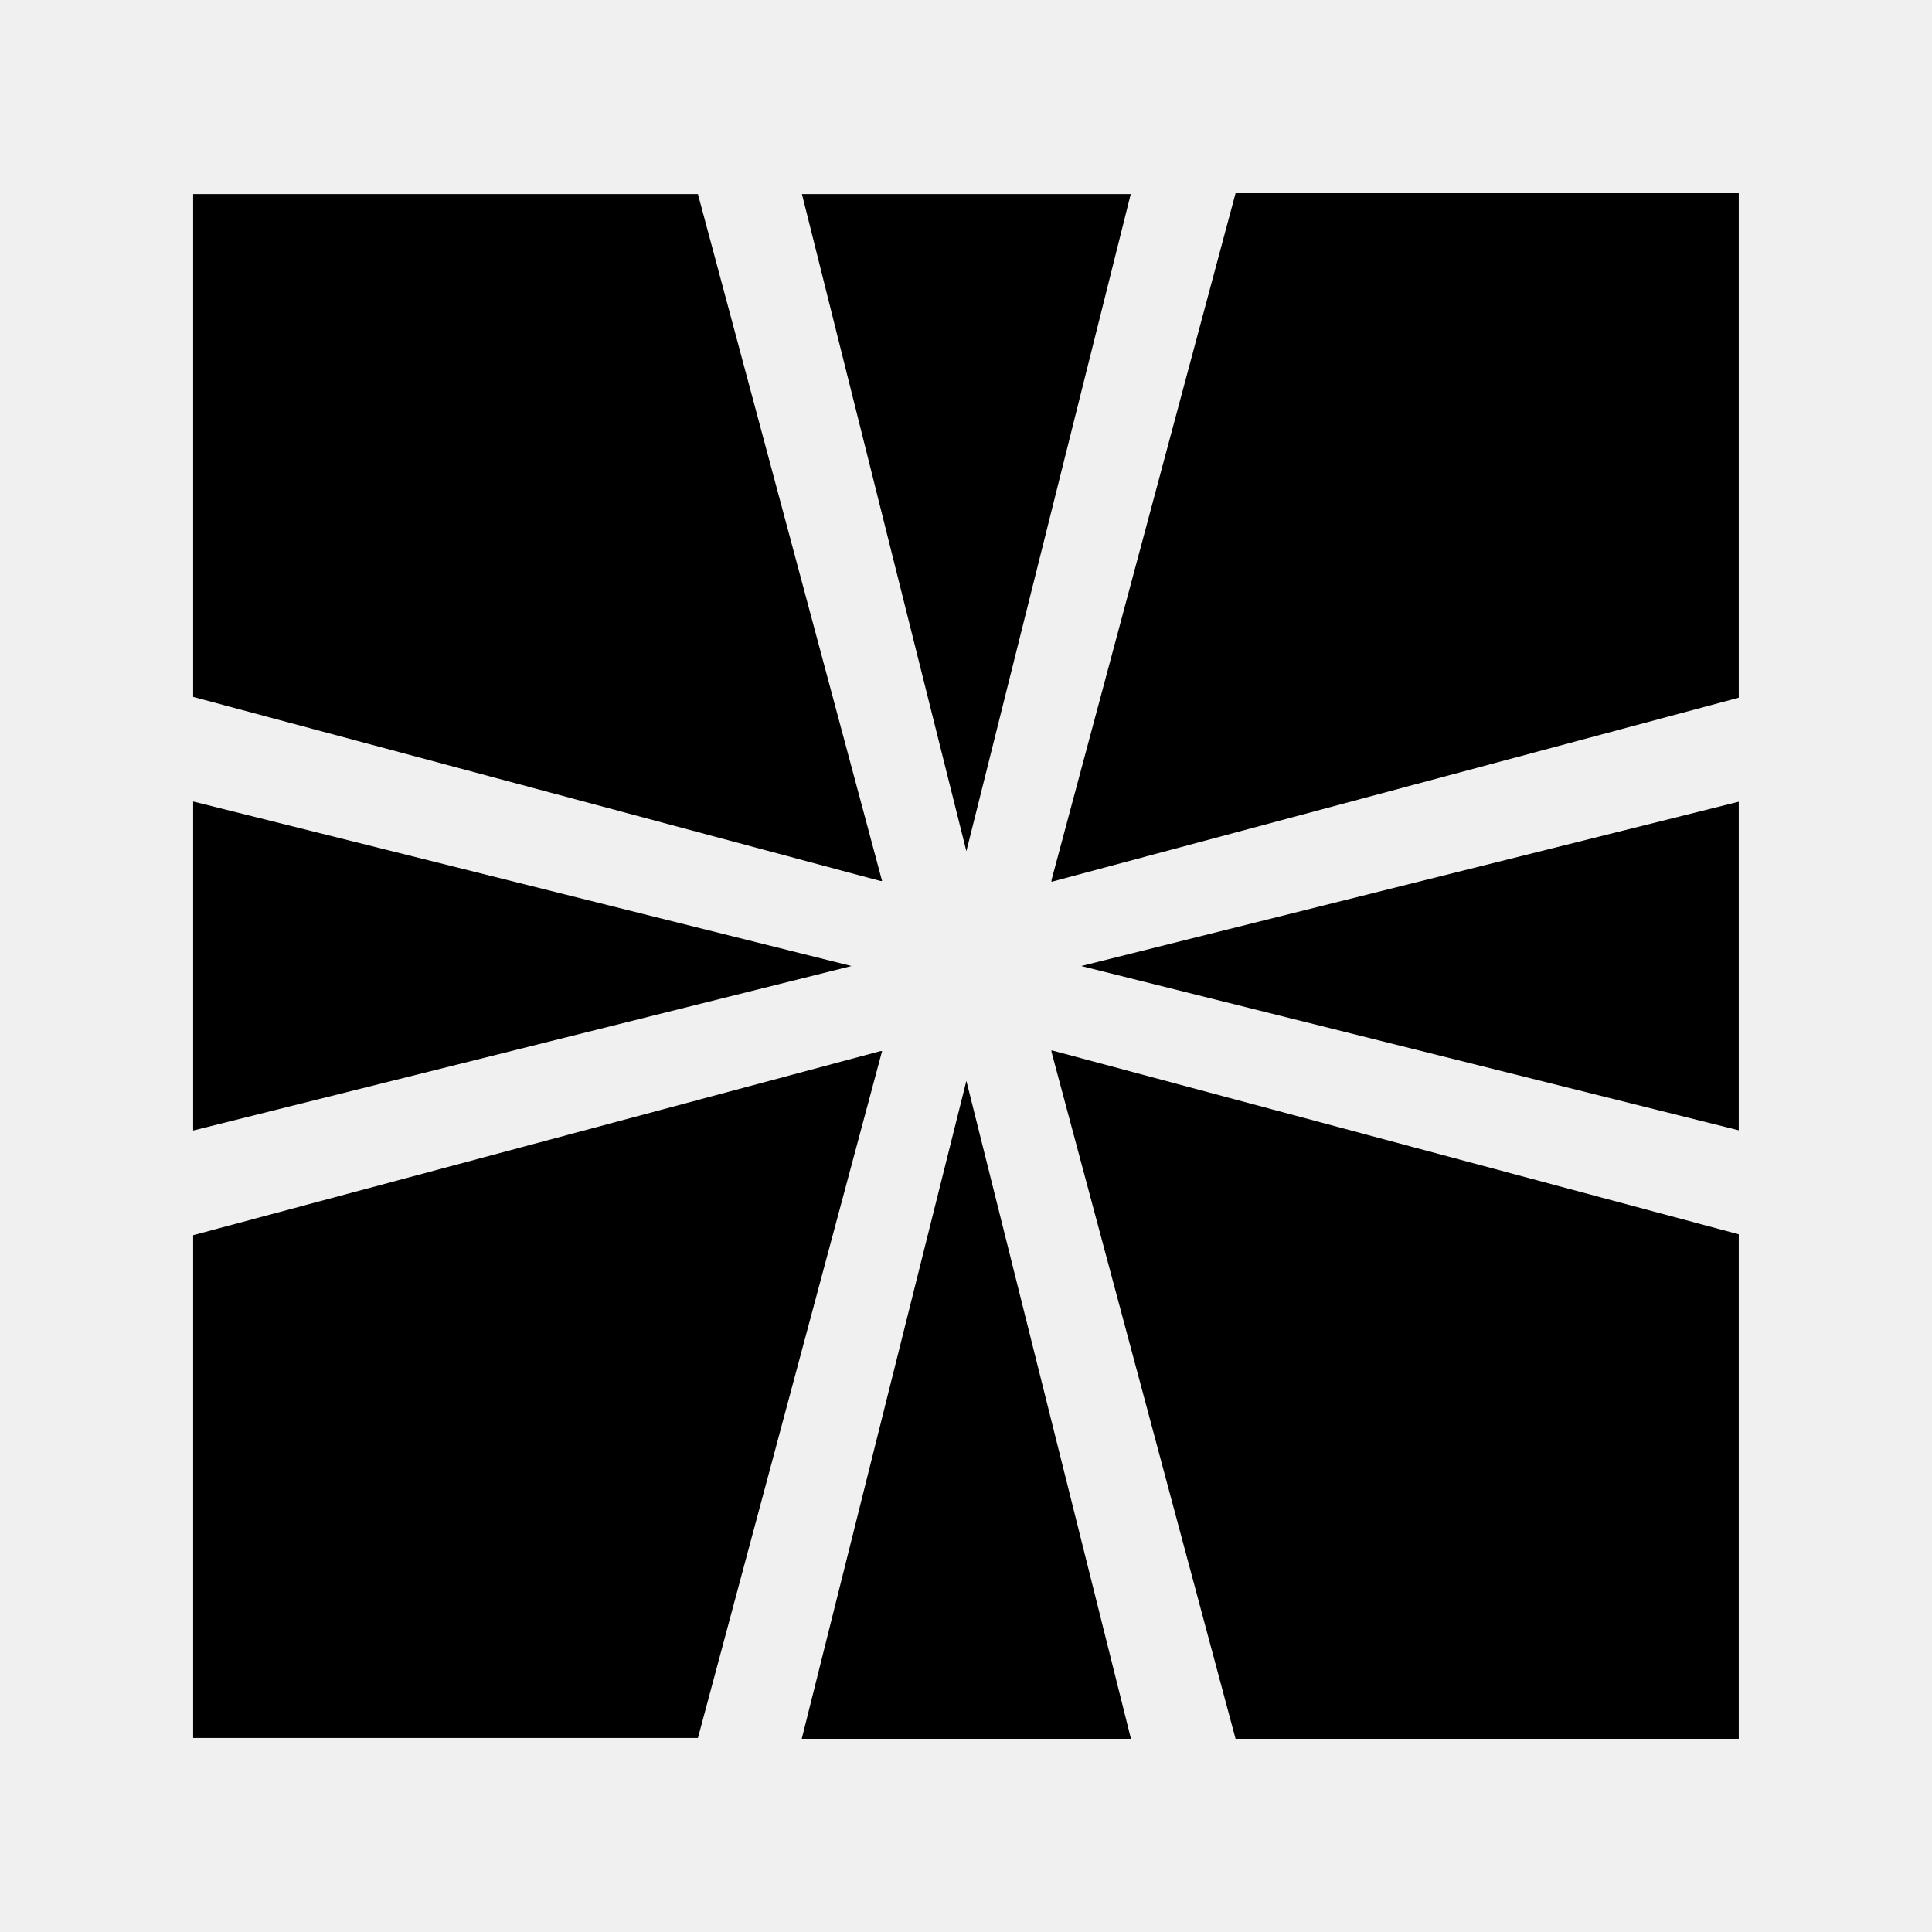
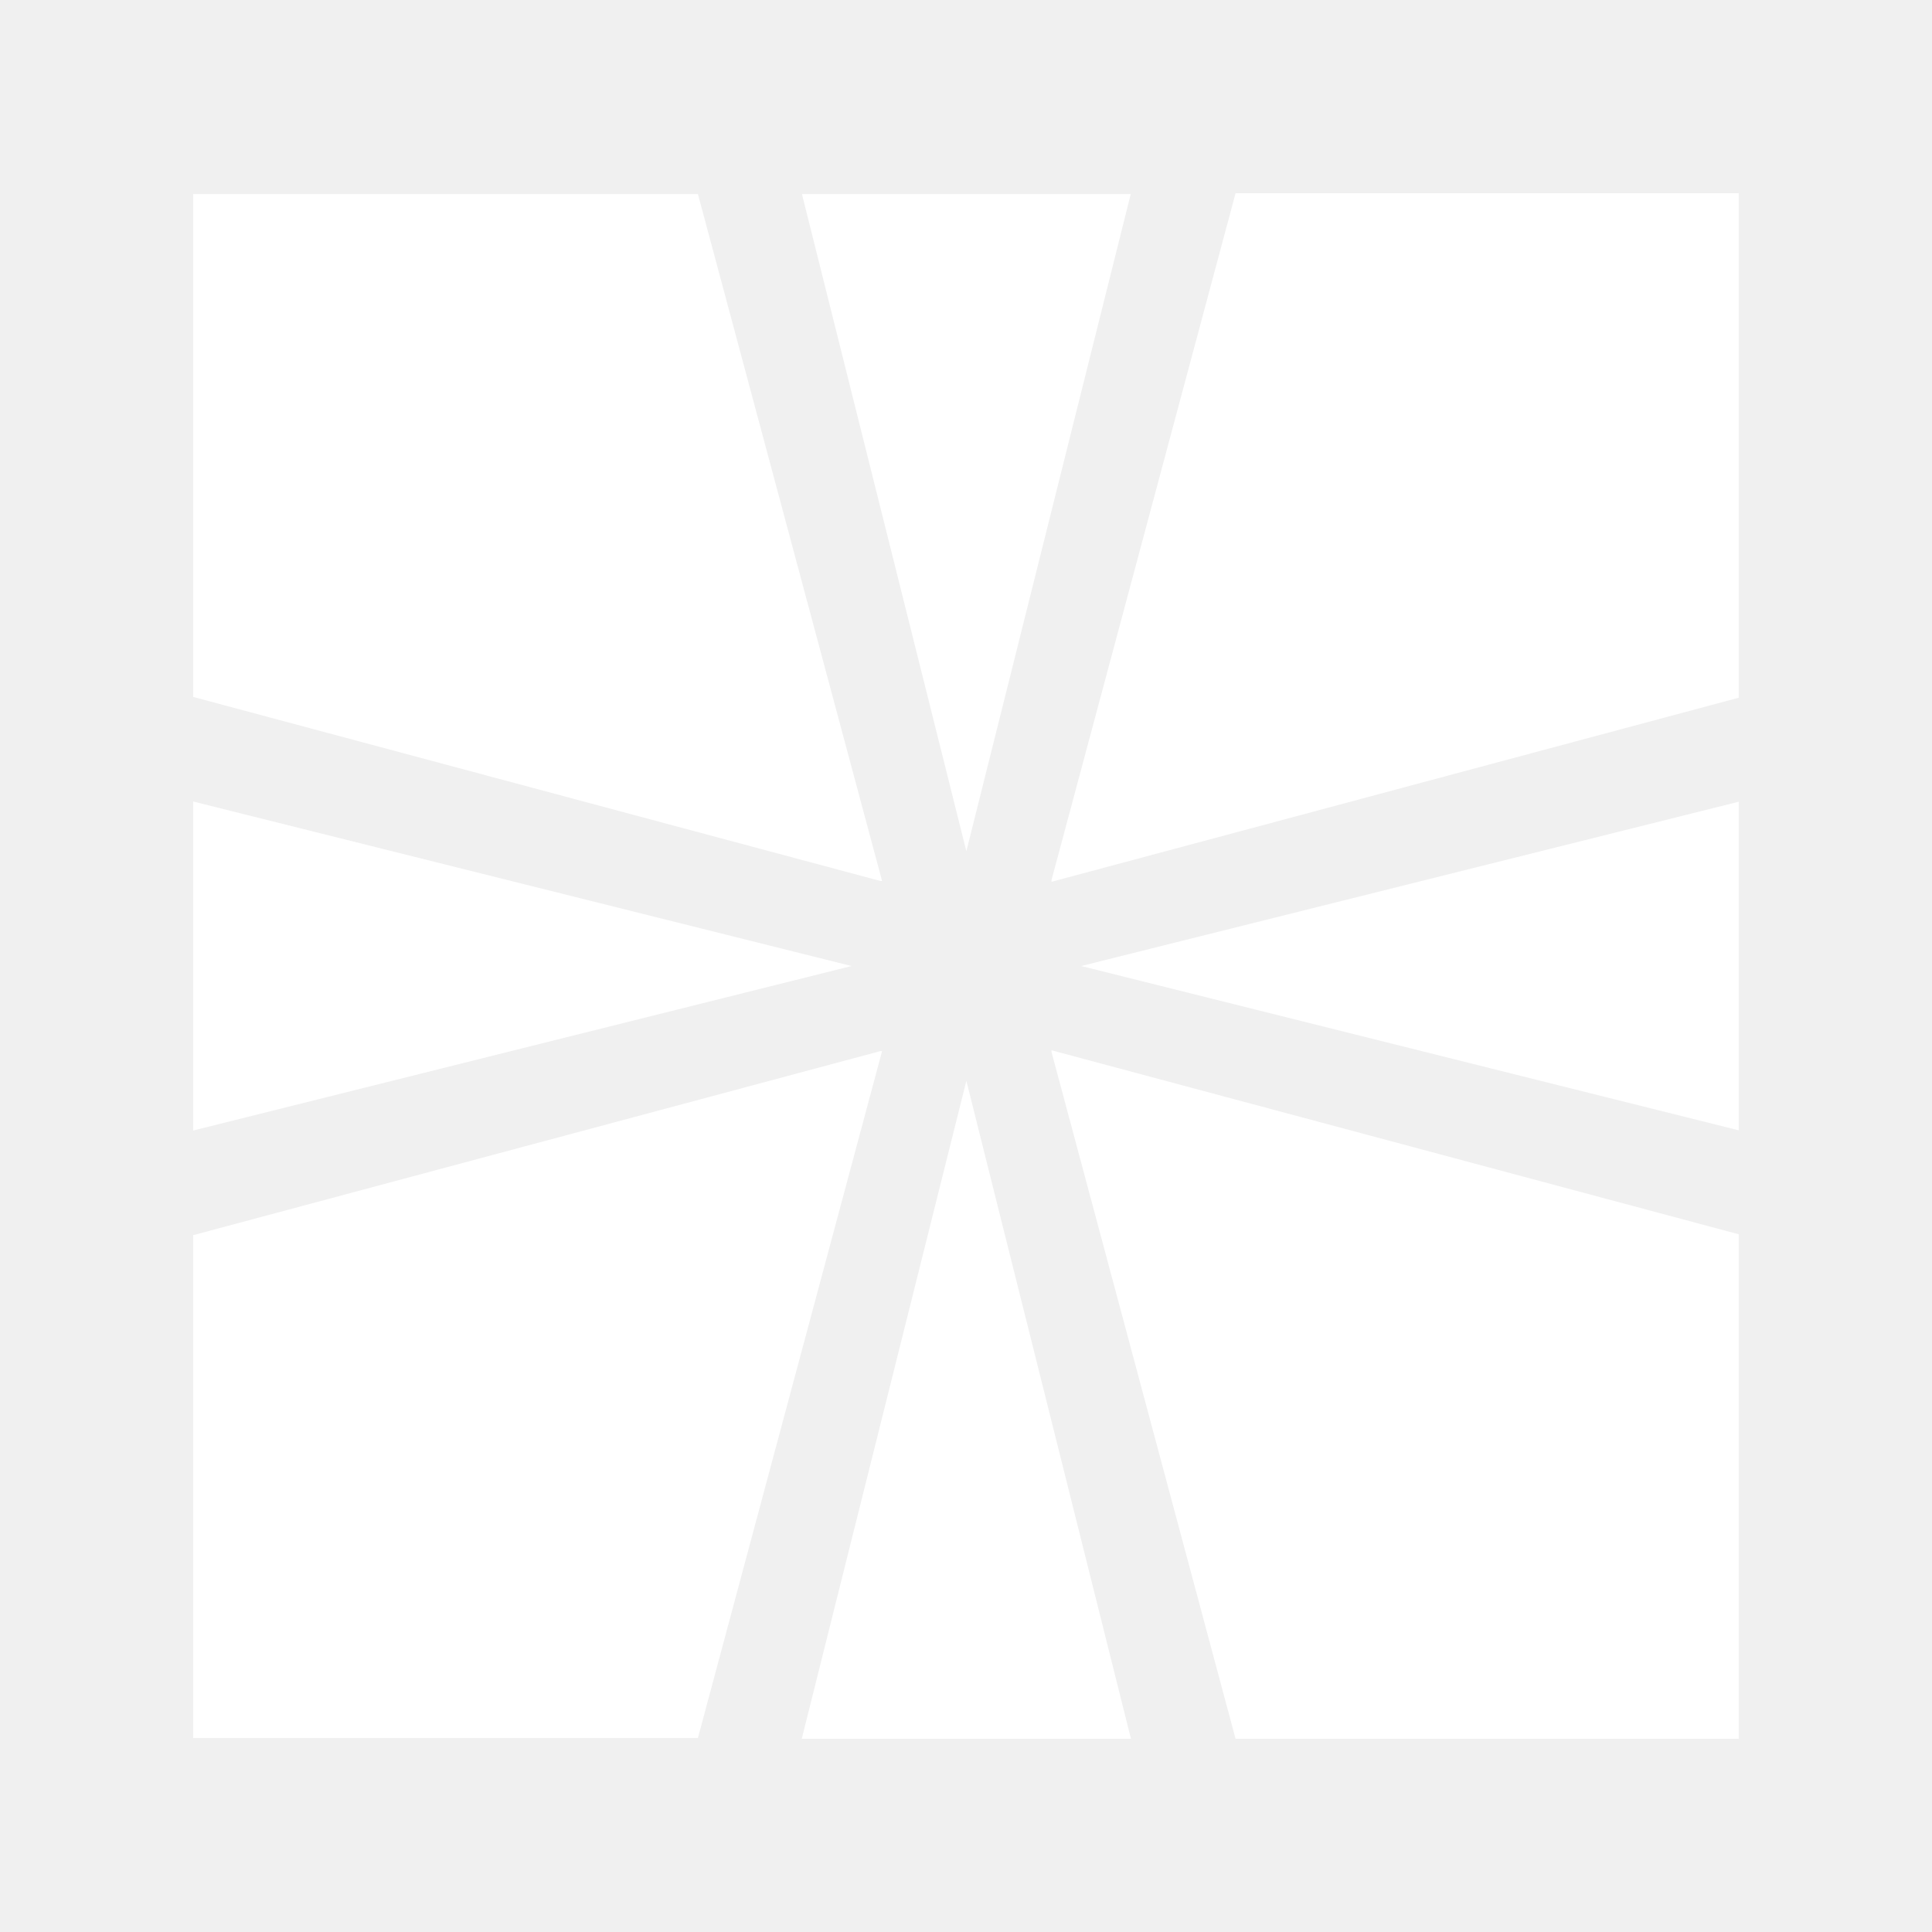
<svg xmlns="http://www.w3.org/2000/svg" version="1.1" id="Layer_1" x="0px" y="0px" width="500px" height="500px" viewBox="0 0 500 500" enable-background="new 0 0 500 500" xml:space="preserve">
-   <polygon fill="#000000" points="250.096,279.719 292.691,450.002 207.491,450.002 " />
-   <polygon fill="#000000" points="279.823,250.008 449.989,207.482 449.989,292.524 " />
-   <polygon fill="#000000" points="250.096,220.298 207.541,50.222 292.637,50.222 " />
-   <polygon fill="#000000" points="220.368,250.008 49.989,292.579 49.989,207.429 " />
-   <polyline fill="#000000" points="272.13,227.762 319.764,50.001 449.989,50.001 449.989,180.151 449.989,180.565 272.13,228.208 " />
-   <polyline fill="#000000" points="227.836,227.996 49.989,180.362 49.989,50.222 180.183,50.222 180.621,50.222 228.283,227.996 " />
-   <polyline fill="#000000" points="272.13,272.246 319.764,450.002 449.989,450.002 449.989,319.88 449.989,319.437 272.13,271.813   " />
-   <polyline fill="#000000" points="227.836,272.029 49.989,319.662 49.989,449.784 180.183,449.784 180.621,449.784 228.283,272.029   " />
+   <polygon fill="#ffffff" points="250.096,279.719 292.691,450.002 207.491,450.002 " />
+   <polygon fill="#ffffff" points="279.823,250.008 449.989,207.482 449.989,292.524 " />
+   <polygon fill="#ffffff" points="250.096,220.298 207.541,50.222 292.637,50.222 " />
+   <polygon fill="#ffffff" points="220.368,250.008 49.989,292.579 49.989,207.429 " />
+   <polyline fill="#ffffff" points="272.13,227.762 319.764,50.001 449.989,50.001 449.989,180.151 449.989,180.565 272.13,228.208 " />
+   <polyline fill="#ffffff" points="227.836,227.996 49.989,180.362 49.989,50.222 180.183,50.222 180.621,50.222 228.283,227.996 " />
+   <polyline fill="#ffffff" points="272.13,272.246 319.764,450.002 449.989,450.002 449.989,319.88 449.989,319.437 272.13,271.813   " />
+   <polyline fill="#ffffff" points="227.836,272.029 49.989,319.662 49.989,449.784 180.183,449.784 180.621,449.784 228.283,272.029   " />
</svg>
